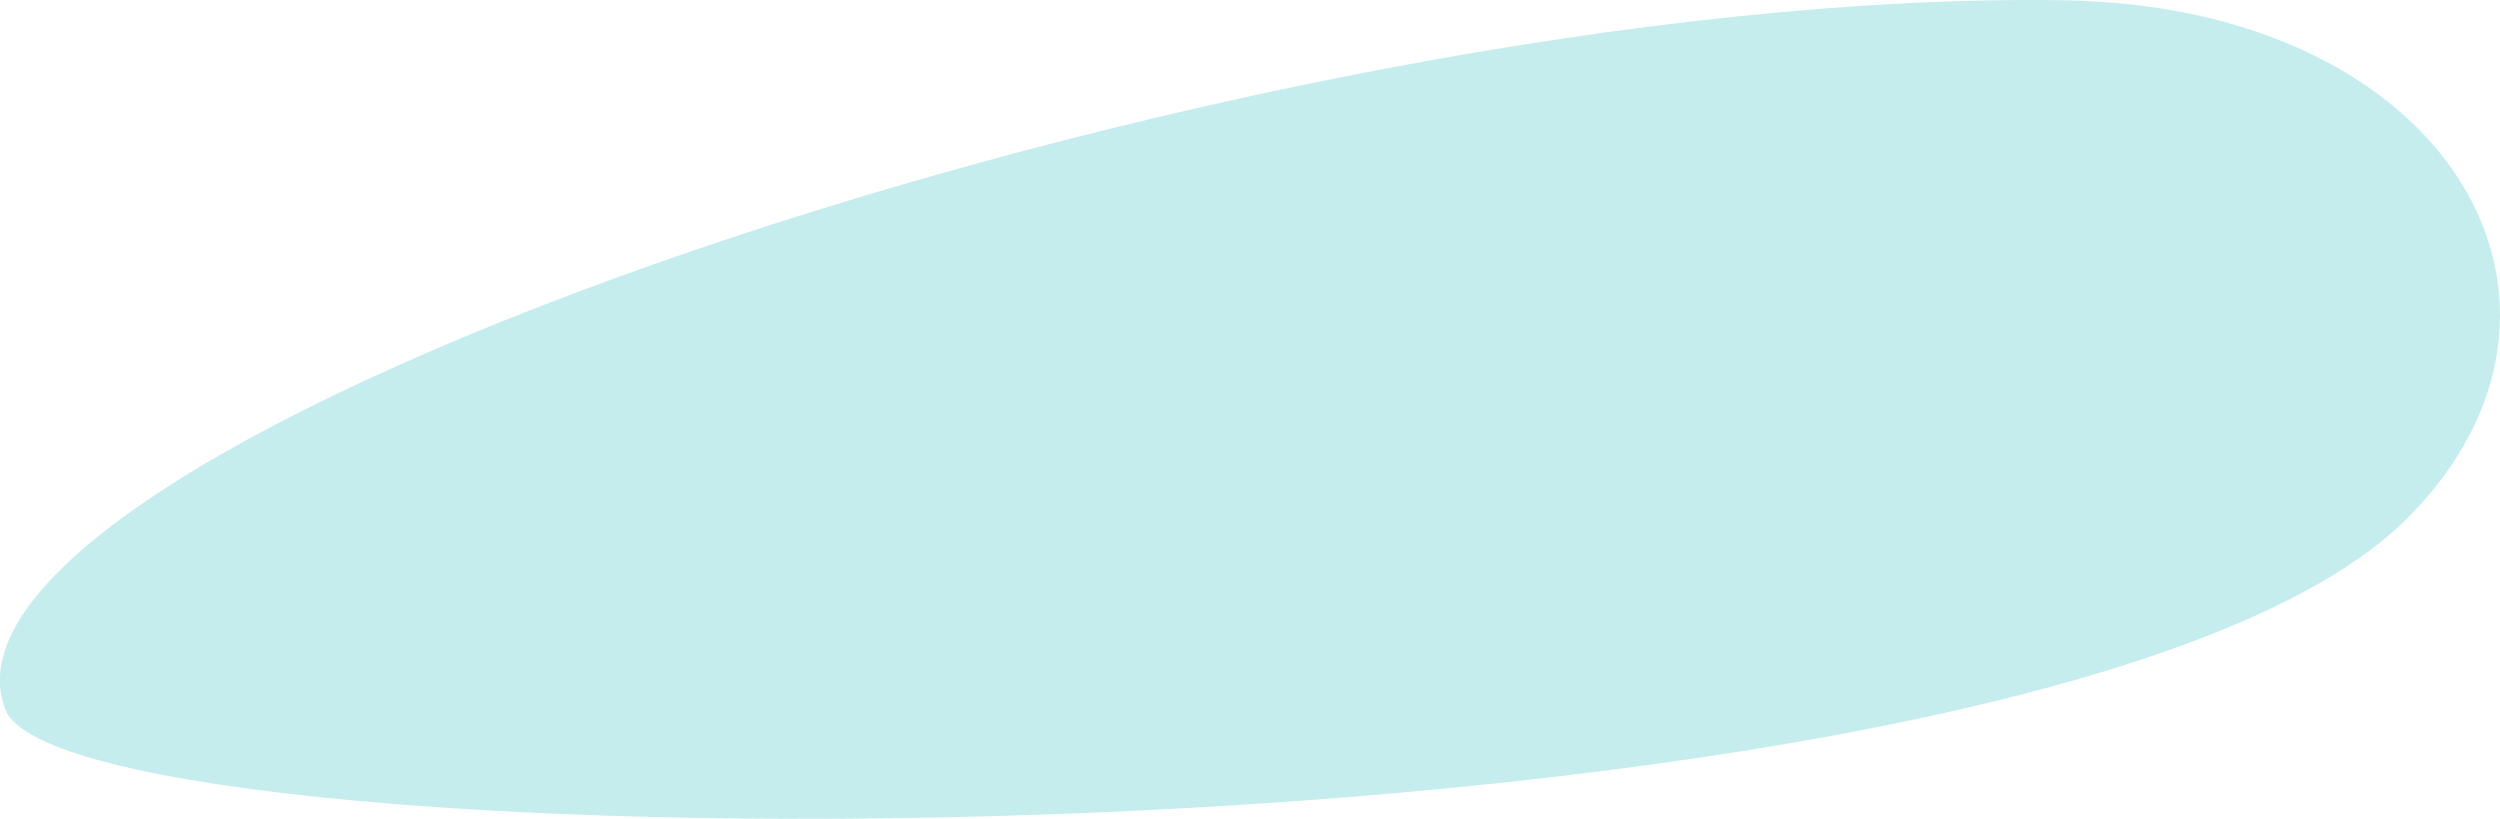
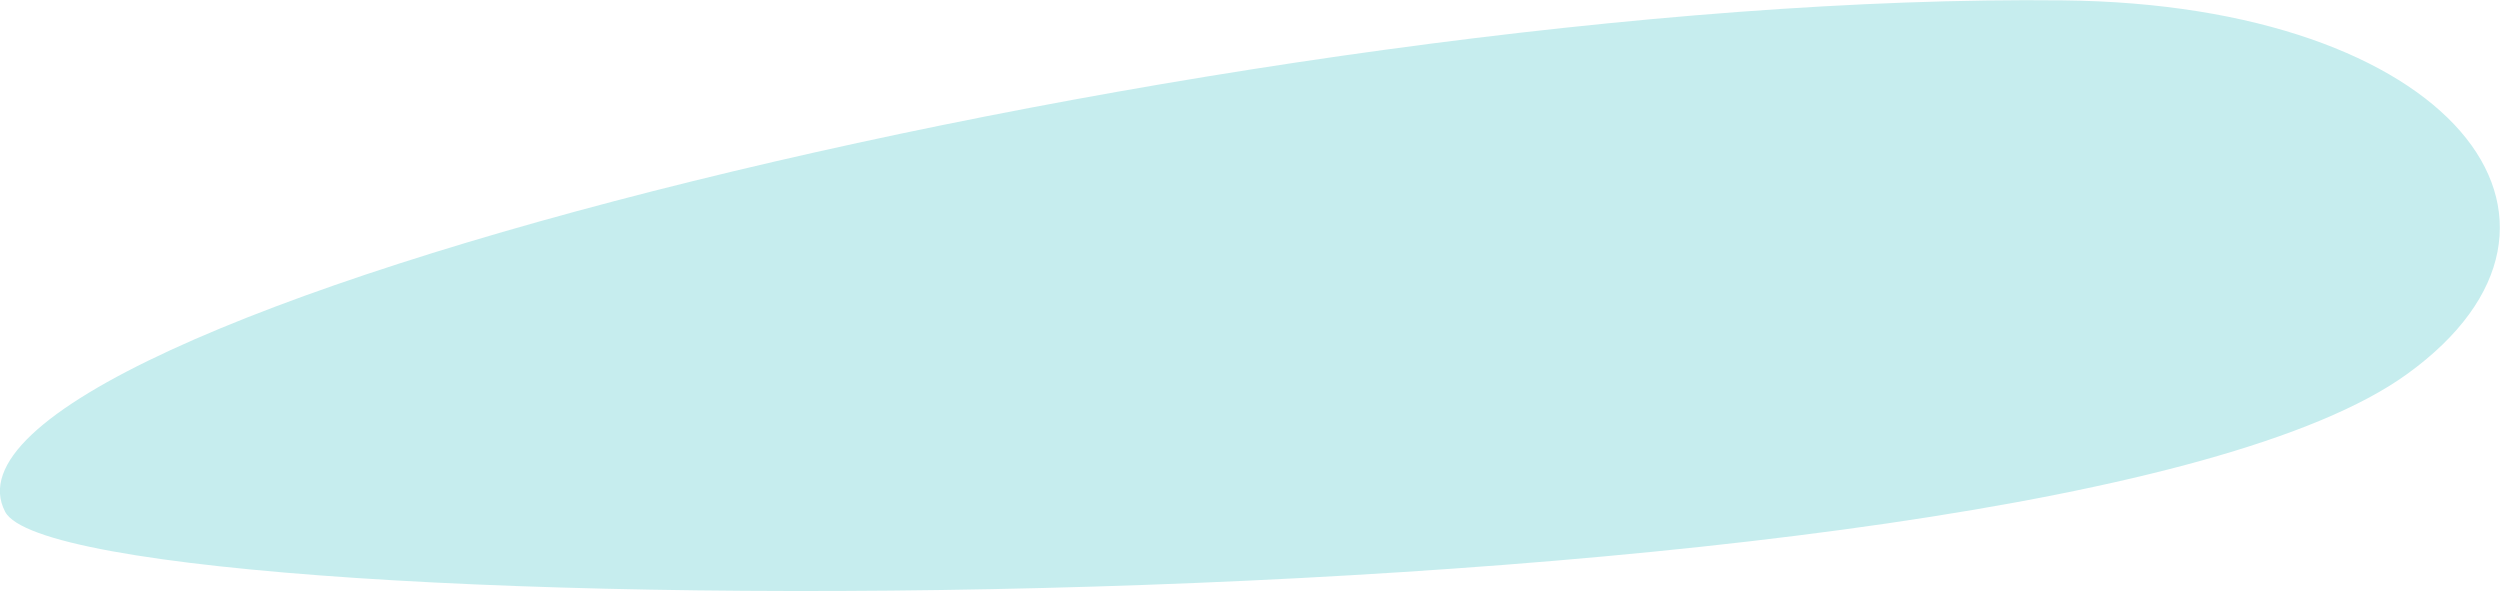
- <svg xmlns="http://www.w3.org/2000/svg" viewBox="0 0 490.57 160.67">
-   <defs>
-     <style>.cls-1{fill:#c6edee;}</style>
-   </defs>
-   <g id="Layer_5" data-name="Layer 5">
-     <path class="cls-1" d="M472.35,101.73C401,173.1,13.39,171.85,1,139.14-18.59,87.17,245.73-2.34,404.84.05,481.06,1.19,514.07,60,472.35,101.73Z" />
+ <svg xmlns="http://www.w3.org/2000/svg" version="1.1" id="Layer_1" x="0px" y="0px" viewBox="0 0 679.5 160.7" style="enable-background:new 0 0 679.5 160.7;" xml:space="preserve">
+   <style type="text/css">
+ 	.st0{fill:#C6EDEE;}
+ </style>
+   <g id="Layer_5">
+     <path class="st0" d="M654.2,101.7c-98.8,71.4-635.6,70.1-652.8,37.4C-25.7,87.2,340.4-2.3,560.7,0.1C666.3,1.2,712,60,654.2,101.7z   " />
  </g>
</svg>
